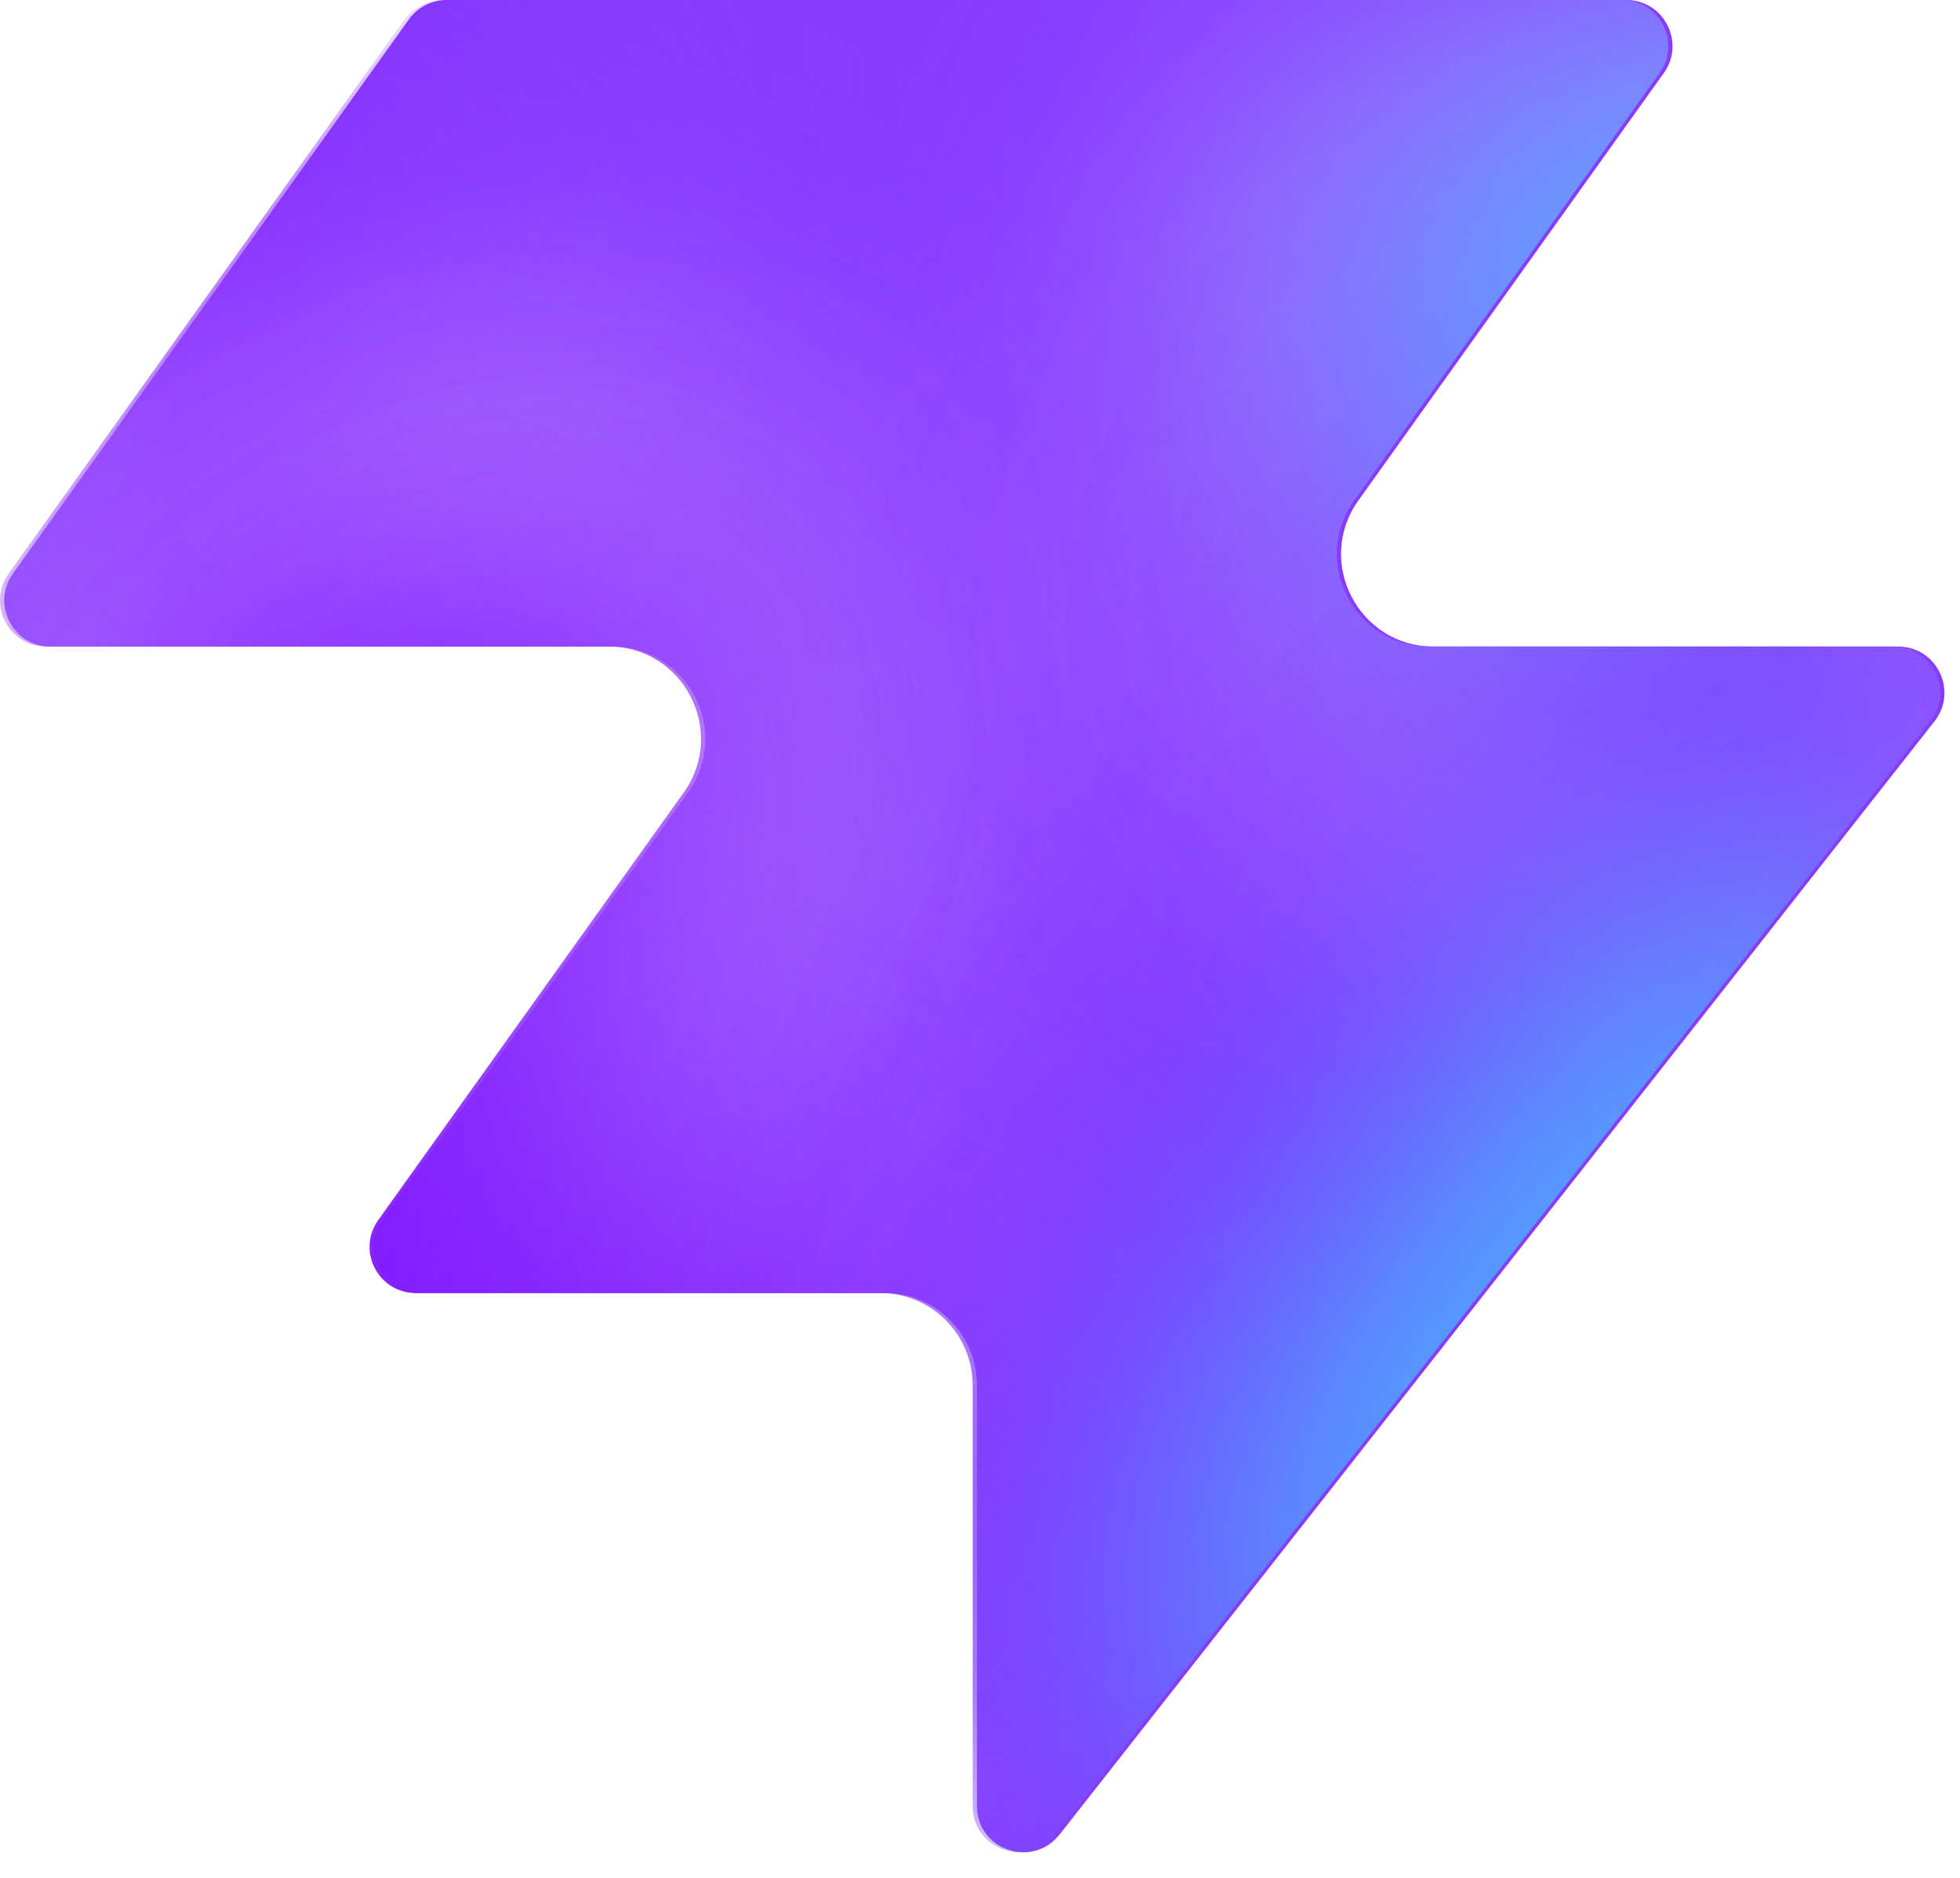
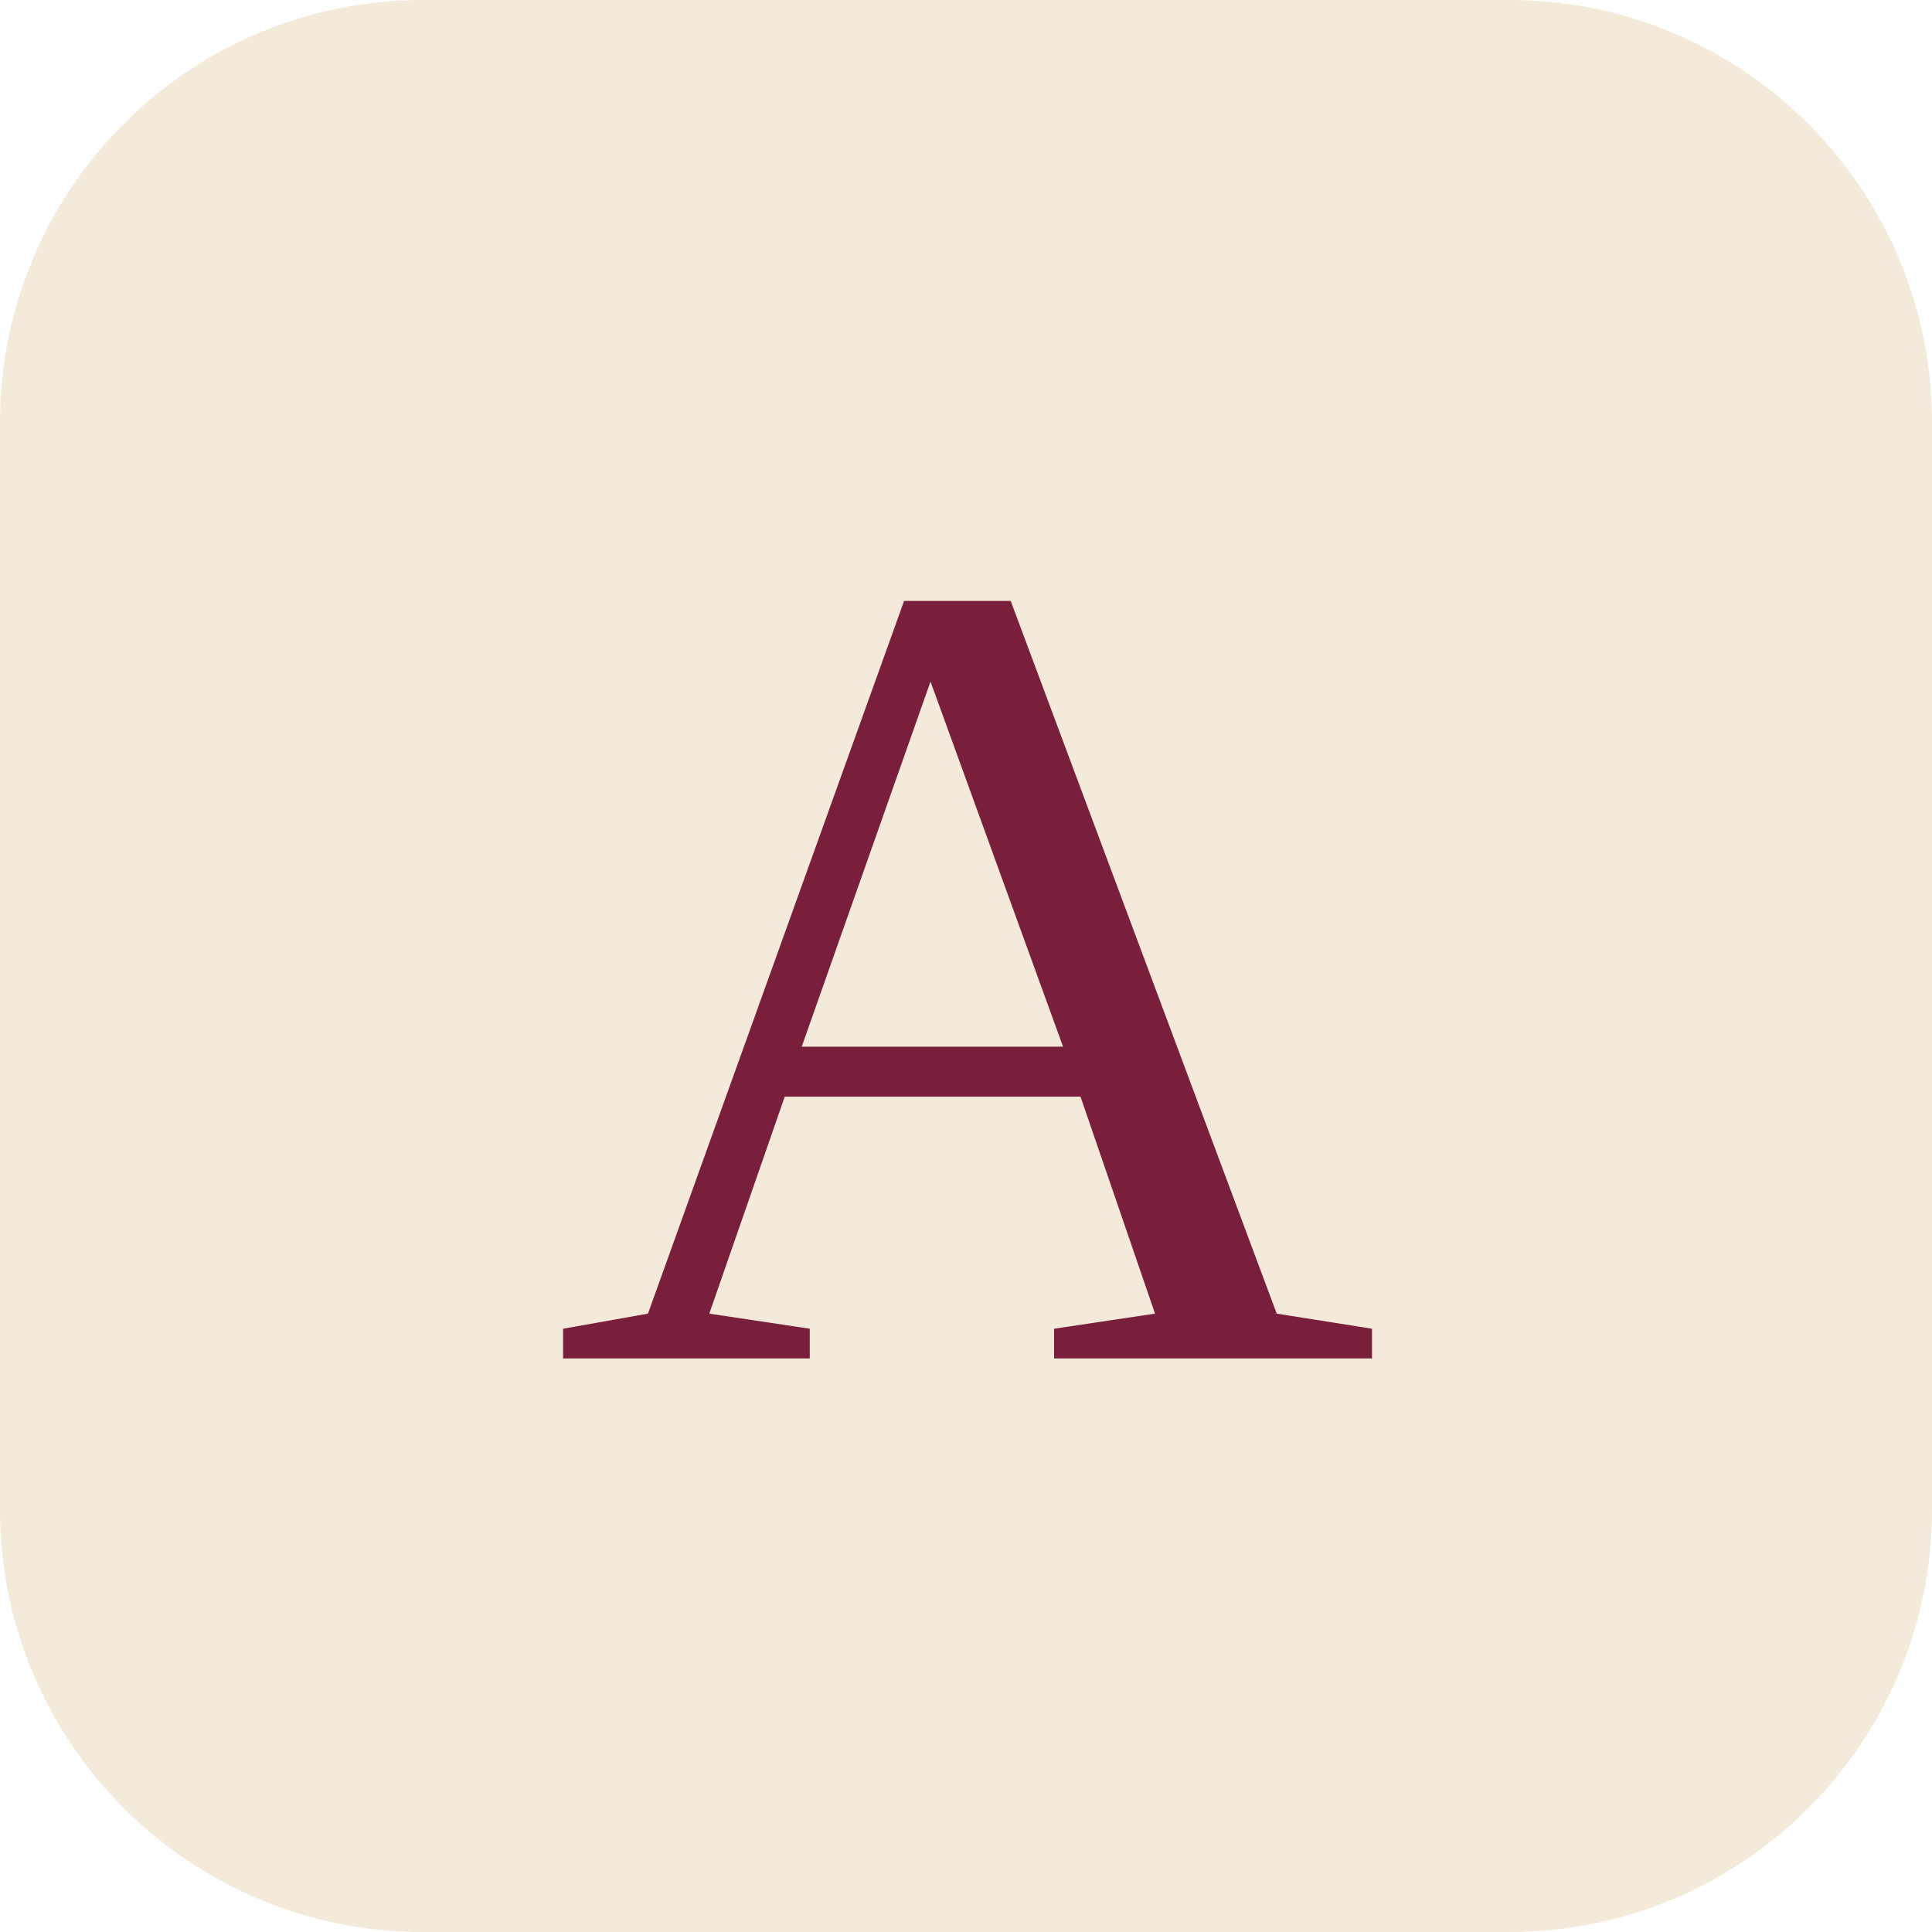
- <svg xmlns="http://www.w3.org/2000/svg" width="48" height="46" fill="none" viewBox="0 0 48 46">
-   <path fill="#863bff" d="M25.946 44.938c-.664.845-2.021.375-2.021-.698V33.937a2.26 2.26 0 0 0-2.262-2.262H10.287c-.92 0-1.456-1.04-.92-1.788l7.48-10.471c1.07-1.497 0-3.578-1.842-3.578H1.237c-.92 0-1.456-1.04-.92-1.788L10.013.474c.214-.297.556-.474.92-.474h28.894c.92 0 1.456 1.04.92 1.788l-7.48 10.471c-1.07 1.498 0 3.579 1.842 3.579h11.377c.943 0 1.473 1.088.89 1.83L25.947 44.94z" style="fill:#863bff;fill:color(display-p3 .525 .23 1);fill-opacity:1" />
-   <mask id="a" width="48" height="46" x="0" y="0" maskUnits="userSpaceOnUse" style="mask-type:alpha">
-     <path fill="#000" d="M25.842 44.938c-.664.844-2.021.375-2.021-.698V33.937a2.26 2.26 0 0 0-2.262-2.262H10.183c-.92 0-1.456-1.04-.92-1.788l7.48-10.471c1.07-1.498 0-3.579-1.842-3.579H1.133c-.92 0-1.456-1.04-.92-1.787L9.91.473c.214-.297.556-.474.92-.474h28.894c.92 0 1.456 1.04.92 1.788l-7.48 10.471c-1.07 1.498 0 3.578 1.842 3.578h11.377c.943 0 1.473 1.088.89 1.832L25.843 44.94z" style="fill:#000;fill-opacity:1" />
-   </mask>
-   <g mask="url(#a)">
-     <g filter="url(#b)">
-       <ellipse cx="5.508" cy="14.704" fill="#ede6ff" rx="5.508" ry="14.704" style="fill:#ede6ff;fill:color(display-p3 .927 .903 1);fill-opacity:1" transform="matrix(.00324 1 1 -.00324 -4.47 31.516)" />
-     </g>
-     <g filter="url(#c)">
-       <ellipse cx="10.399" cy="29.851" fill="#ede6ff" rx="10.399" ry="29.851" style="fill:#ede6ff;fill:color(display-p3 .927 .903 1);fill-opacity:1" transform="matrix(.00324 1 1 -.00324 -39.328 7.883)" />
-     </g>
-     <g filter="url(#d)">
-       <ellipse cx="5.508" cy="30.487" fill="#7e14ff" rx="5.508" ry="30.487" style="fill:#7e14ff;fill:color(display-p3 .492 .077 1);fill-opacity:1" transform="rotate(89.814 -25.913 -14.639)scale(1 -1)" />
-     </g>
-     <g filter="url(#e)">
-       <ellipse cx="5.508" cy="30.599" fill="#7e14ff" rx="5.508" ry="30.599" style="fill:#7e14ff;fill:color(display-p3 .492 .077 1);fill-opacity:1" transform="rotate(89.814 -32.644 -3.334)scale(1 -1)" />
-     </g>
-     <g filter="url(#f)">
-       <ellipse cx="5.508" cy="30.599" fill="#7e14ff" rx="5.508" ry="30.599" style="fill:#7e14ff;fill:color(display-p3 .492 .077 1);fill-opacity:1" transform="matrix(.00324 1 1 -.00324 -34.34 30.47)" />
-     </g>
-     <g filter="url(#g)">
-       <ellipse cx="14.072" cy="22.078" fill="#ede6ff" rx="14.072" ry="22.078" style="fill:#ede6ff;fill:color(display-p3 .927 .903 1);fill-opacity:1" transform="rotate(93.35 24.506 48.493)scale(-1 1)" />
-     </g>
-     <g filter="url(#h)">
-       <ellipse cx="3.47" cy="21.501" fill="#7e14ff" rx="3.47" ry="21.501" style="fill:#7e14ff;fill:color(display-p3 .492 .077 1);fill-opacity:1" transform="rotate(89.009 28.708 47.59)scale(-1 1)" />
-     </g>
-     <g filter="url(#i)">
-       <ellipse cx="3.47" cy="21.501" fill="#7e14ff" rx="3.47" ry="21.501" style="fill:#7e14ff;fill:color(display-p3 .492 .077 1);fill-opacity:1" transform="rotate(89.009 28.708 47.59)scale(-1 1)" />
-     </g>
-     <g filter="url(#j)">
-       <ellipse cx=".387" cy="8.972" fill="#7e14ff" rx="4.407" ry="29.108" style="fill:#7e14ff;fill:color(display-p3 .492 .077 1);fill-opacity:1" transform="rotate(39.51 .387 8.972)" />
-     </g>
-     <g filter="url(#k)">
-       <ellipse cx="47.523" cy="-6.092" fill="#7e14ff" rx="4.407" ry="29.108" style="fill:#7e14ff;fill:color(display-p3 .492 .077 1);fill-opacity:1" transform="rotate(37.892 47.523 -6.092)" />
-     </g>
-     <g filter="url(#l)">
-       <ellipse cx="41.412" cy="6.333" fill="#47bfff" rx="5.971" ry="9.665" style="fill:#47bfff;fill:color(display-p3 .28 .748 1);fill-opacity:1" transform="rotate(37.892 41.412 6.333)" />
-     </g>
-     <g filter="url(#m)">
-       <ellipse cx="-1.879" cy="38.332" fill="#7e14ff" rx="4.407" ry="29.108" style="fill:#7e14ff;fill:color(display-p3 .492 .077 1);fill-opacity:1" transform="rotate(37.892 -1.88 38.332)" />
-     </g>
-     <g filter="url(#n)">
-       <ellipse cx="-1.879" cy="38.332" fill="#7e14ff" rx="4.407" ry="29.108" style="fill:#7e14ff;fill:color(display-p3 .492 .077 1);fill-opacity:1" transform="rotate(37.892 -1.88 38.332)" />
-     </g>
-     <g filter="url(#o)">
-       <ellipse cx="35.651" cy="29.907" fill="#7e14ff" rx="4.407" ry="29.108" style="fill:#7e14ff;fill:color(display-p3 .492 .077 1);fill-opacity:1" transform="rotate(37.892 35.651 29.907)" />
-     </g>
-     <g filter="url(#p)">
-       <ellipse cx="38.418" cy="32.4" fill="#47bfff" rx="5.971" ry="15.297" style="fill:#47bfff;fill:color(display-p3 .28 .748 1);fill-opacity:1" transform="rotate(37.892 38.418 32.4)" />
-     </g>
-   </g>
-   <defs>
-     <filter id="b" width="60.045" height="41.654" x="-19.77" y="16.149" color-interpolation-filters="sRGB" filterUnits="userSpaceOnUse">
-       <feFlood flood-opacity="0" result="BackgroundImageFix" />
-       <feBlend in="SourceGraphic" in2="BackgroundImageFix" result="shape" />
-       <feGaussianBlur result="effect1_foregroundBlur_2002_17158" stdDeviation="7.659" />
-     </filter>
-     <filter id="c" width="90.34" height="51.437" x="-54.613" y="-7.533" color-interpolation-filters="sRGB" filterUnits="userSpaceOnUse">
-       <feFlood flood-opacity="0" result="BackgroundImageFix" />
-       <feBlend in="SourceGraphic" in2="BackgroundImageFix" result="shape" />
-       <feGaussianBlur result="effect1_foregroundBlur_2002_17158" stdDeviation="7.659" />
-     </filter>
-     <filter id="d" width="79.355" height="29.4" x="-49.64" y="2.03" color-interpolation-filters="sRGB" filterUnits="userSpaceOnUse">
-       <feFlood flood-opacity="0" result="BackgroundImageFix" />
-       <feBlend in="SourceGraphic" in2="BackgroundImageFix" result="shape" />
-       <feGaussianBlur result="effect1_foregroundBlur_2002_17158" stdDeviation="4.596" />
-     </filter>
-     <filter id="e" width="79.579" height="29.4" x="-45.045" y="20.029" color-interpolation-filters="sRGB" filterUnits="userSpaceOnUse">
-       <feFlood flood-opacity="0" result="BackgroundImageFix" />
-       <feBlend in="SourceGraphic" in2="BackgroundImageFix" result="shape" />
-       <feGaussianBlur result="effect1_foregroundBlur_2002_17158" stdDeviation="4.596" />
-     </filter>
-     <filter id="f" width="79.579" height="29.4" x="-43.513" y="21.178" color-interpolation-filters="sRGB" filterUnits="userSpaceOnUse">
-       <feFlood flood-opacity="0" result="BackgroundImageFix" />
-       <feBlend in="SourceGraphic" in2="BackgroundImageFix" result="shape" />
-       <feGaussianBlur result="effect1_foregroundBlur_2002_17158" stdDeviation="4.596" />
-     </filter>
-     <filter id="g" width="74.749" height="58.852" x="15.756" y="-17.901" color-interpolation-filters="sRGB" filterUnits="userSpaceOnUse">
-       <feFlood flood-opacity="0" result="BackgroundImageFix" />
-       <feBlend in="SourceGraphic" in2="BackgroundImageFix" result="shape" />
-       <feGaussianBlur result="effect1_foregroundBlur_2002_17158" stdDeviation="7.659" />
-     </filter>
-     <filter id="h" width="61.377" height="25.362" x="23.548" y="2.284" color-interpolation-filters="sRGB" filterUnits="userSpaceOnUse">
-       <feFlood flood-opacity="0" result="BackgroundImageFix" />
-       <feBlend in="SourceGraphic" in2="BackgroundImageFix" result="shape" />
-       <feGaussianBlur result="effect1_foregroundBlur_2002_17158" stdDeviation="4.596" />
-     </filter>
-     <filter id="i" width="61.377" height="25.362" x="23.548" y="2.284" color-interpolation-filters="sRGB" filterUnits="userSpaceOnUse">
-       <feFlood flood-opacity="0" result="BackgroundImageFix" />
-       <feBlend in="SourceGraphic" in2="BackgroundImageFix" result="shape" />
-       <feGaussianBlur result="effect1_foregroundBlur_2002_17158" stdDeviation="4.596" />
-     </filter>
-     <filter id="j" width="56.045" height="63.649" x="-27.636" y="-22.853" color-interpolation-filters="sRGB" filterUnits="userSpaceOnUse">
-       <feFlood flood-opacity="0" result="BackgroundImageFix" />
-       <feBlend in="SourceGraphic" in2="BackgroundImageFix" result="shape" />
-       <feGaussianBlur result="effect1_foregroundBlur_2002_17158" stdDeviation="4.596" />
-     </filter>
-     <filter id="k" width="54.814" height="64.646" x="20.116" y="-38.415" color-interpolation-filters="sRGB" filterUnits="userSpaceOnUse">
-       <feFlood flood-opacity="0" result="BackgroundImageFix" />
-       <feBlend in="SourceGraphic" in2="BackgroundImageFix" result="shape" />
-       <feGaussianBlur result="effect1_foregroundBlur_2002_17158" stdDeviation="4.596" />
-     </filter>
-     <filter id="l" width="33.541" height="35.313" x="24.641" y="-11.323" color-interpolation-filters="sRGB" filterUnits="userSpaceOnUse">
-       <feFlood flood-opacity="0" result="BackgroundImageFix" />
-       <feBlend in="SourceGraphic" in2="BackgroundImageFix" result="shape" />
-       <feGaussianBlur result="effect1_foregroundBlur_2002_17158" stdDeviation="4.596" />
-     </filter>
-     <filter id="m" width="54.814" height="64.646" x="-29.286" y="6.009" color-interpolation-filters="sRGB" filterUnits="userSpaceOnUse">
-       <feFlood flood-opacity="0" result="BackgroundImageFix" />
-       <feBlend in="SourceGraphic" in2="BackgroundImageFix" result="shape" />
-       <feGaussianBlur result="effect1_foregroundBlur_2002_17158" stdDeviation="4.596" />
-     </filter>
-     <filter id="n" width="54.814" height="64.646" x="-29.286" y="6.009" color-interpolation-filters="sRGB" filterUnits="userSpaceOnUse">
-       <feFlood flood-opacity="0" result="BackgroundImageFix" />
-       <feBlend in="SourceGraphic" in2="BackgroundImageFix" result="shape" />
-       <feGaussianBlur result="effect1_foregroundBlur_2002_17158" stdDeviation="4.596" />
-     </filter>
-     <filter id="o" width="54.814" height="64.646" x="8.244" y="-2.416" color-interpolation-filters="sRGB" filterUnits="userSpaceOnUse">
-       <feFlood flood-opacity="0" result="BackgroundImageFix" />
-       <feBlend in="SourceGraphic" in2="BackgroundImageFix" result="shape" />
-       <feGaussianBlur result="effect1_foregroundBlur_2002_17158" stdDeviation="4.596" />
-     </filter>
-     <filter id="p" width="39.409" height="43.623" x="18.713" y="10.588" color-interpolation-filters="sRGB" filterUnits="userSpaceOnUse">
-       <feFlood flood-opacity="0" result="BackgroundImageFix" />
-       <feBlend in="SourceGraphic" in2="BackgroundImageFix" result="shape" />
-       <feGaussianBlur result="effect1_foregroundBlur_2002_17158" stdDeviation="4.596" />
-     </filter>
-   </defs>
+ <svg xmlns="http://www.w3.org/2000/svg" width="64" height="64" viewBox="0 0 64 64">
+   <rect width="64" height="64" rx="14" fill="#f3ead9" />
+   <text x="32" y="45" text-anchor="middle" font-family="Georgia, 'Times New Roman', serif" font-size="38" fill="#7a1f3b">A</text>
</svg>
